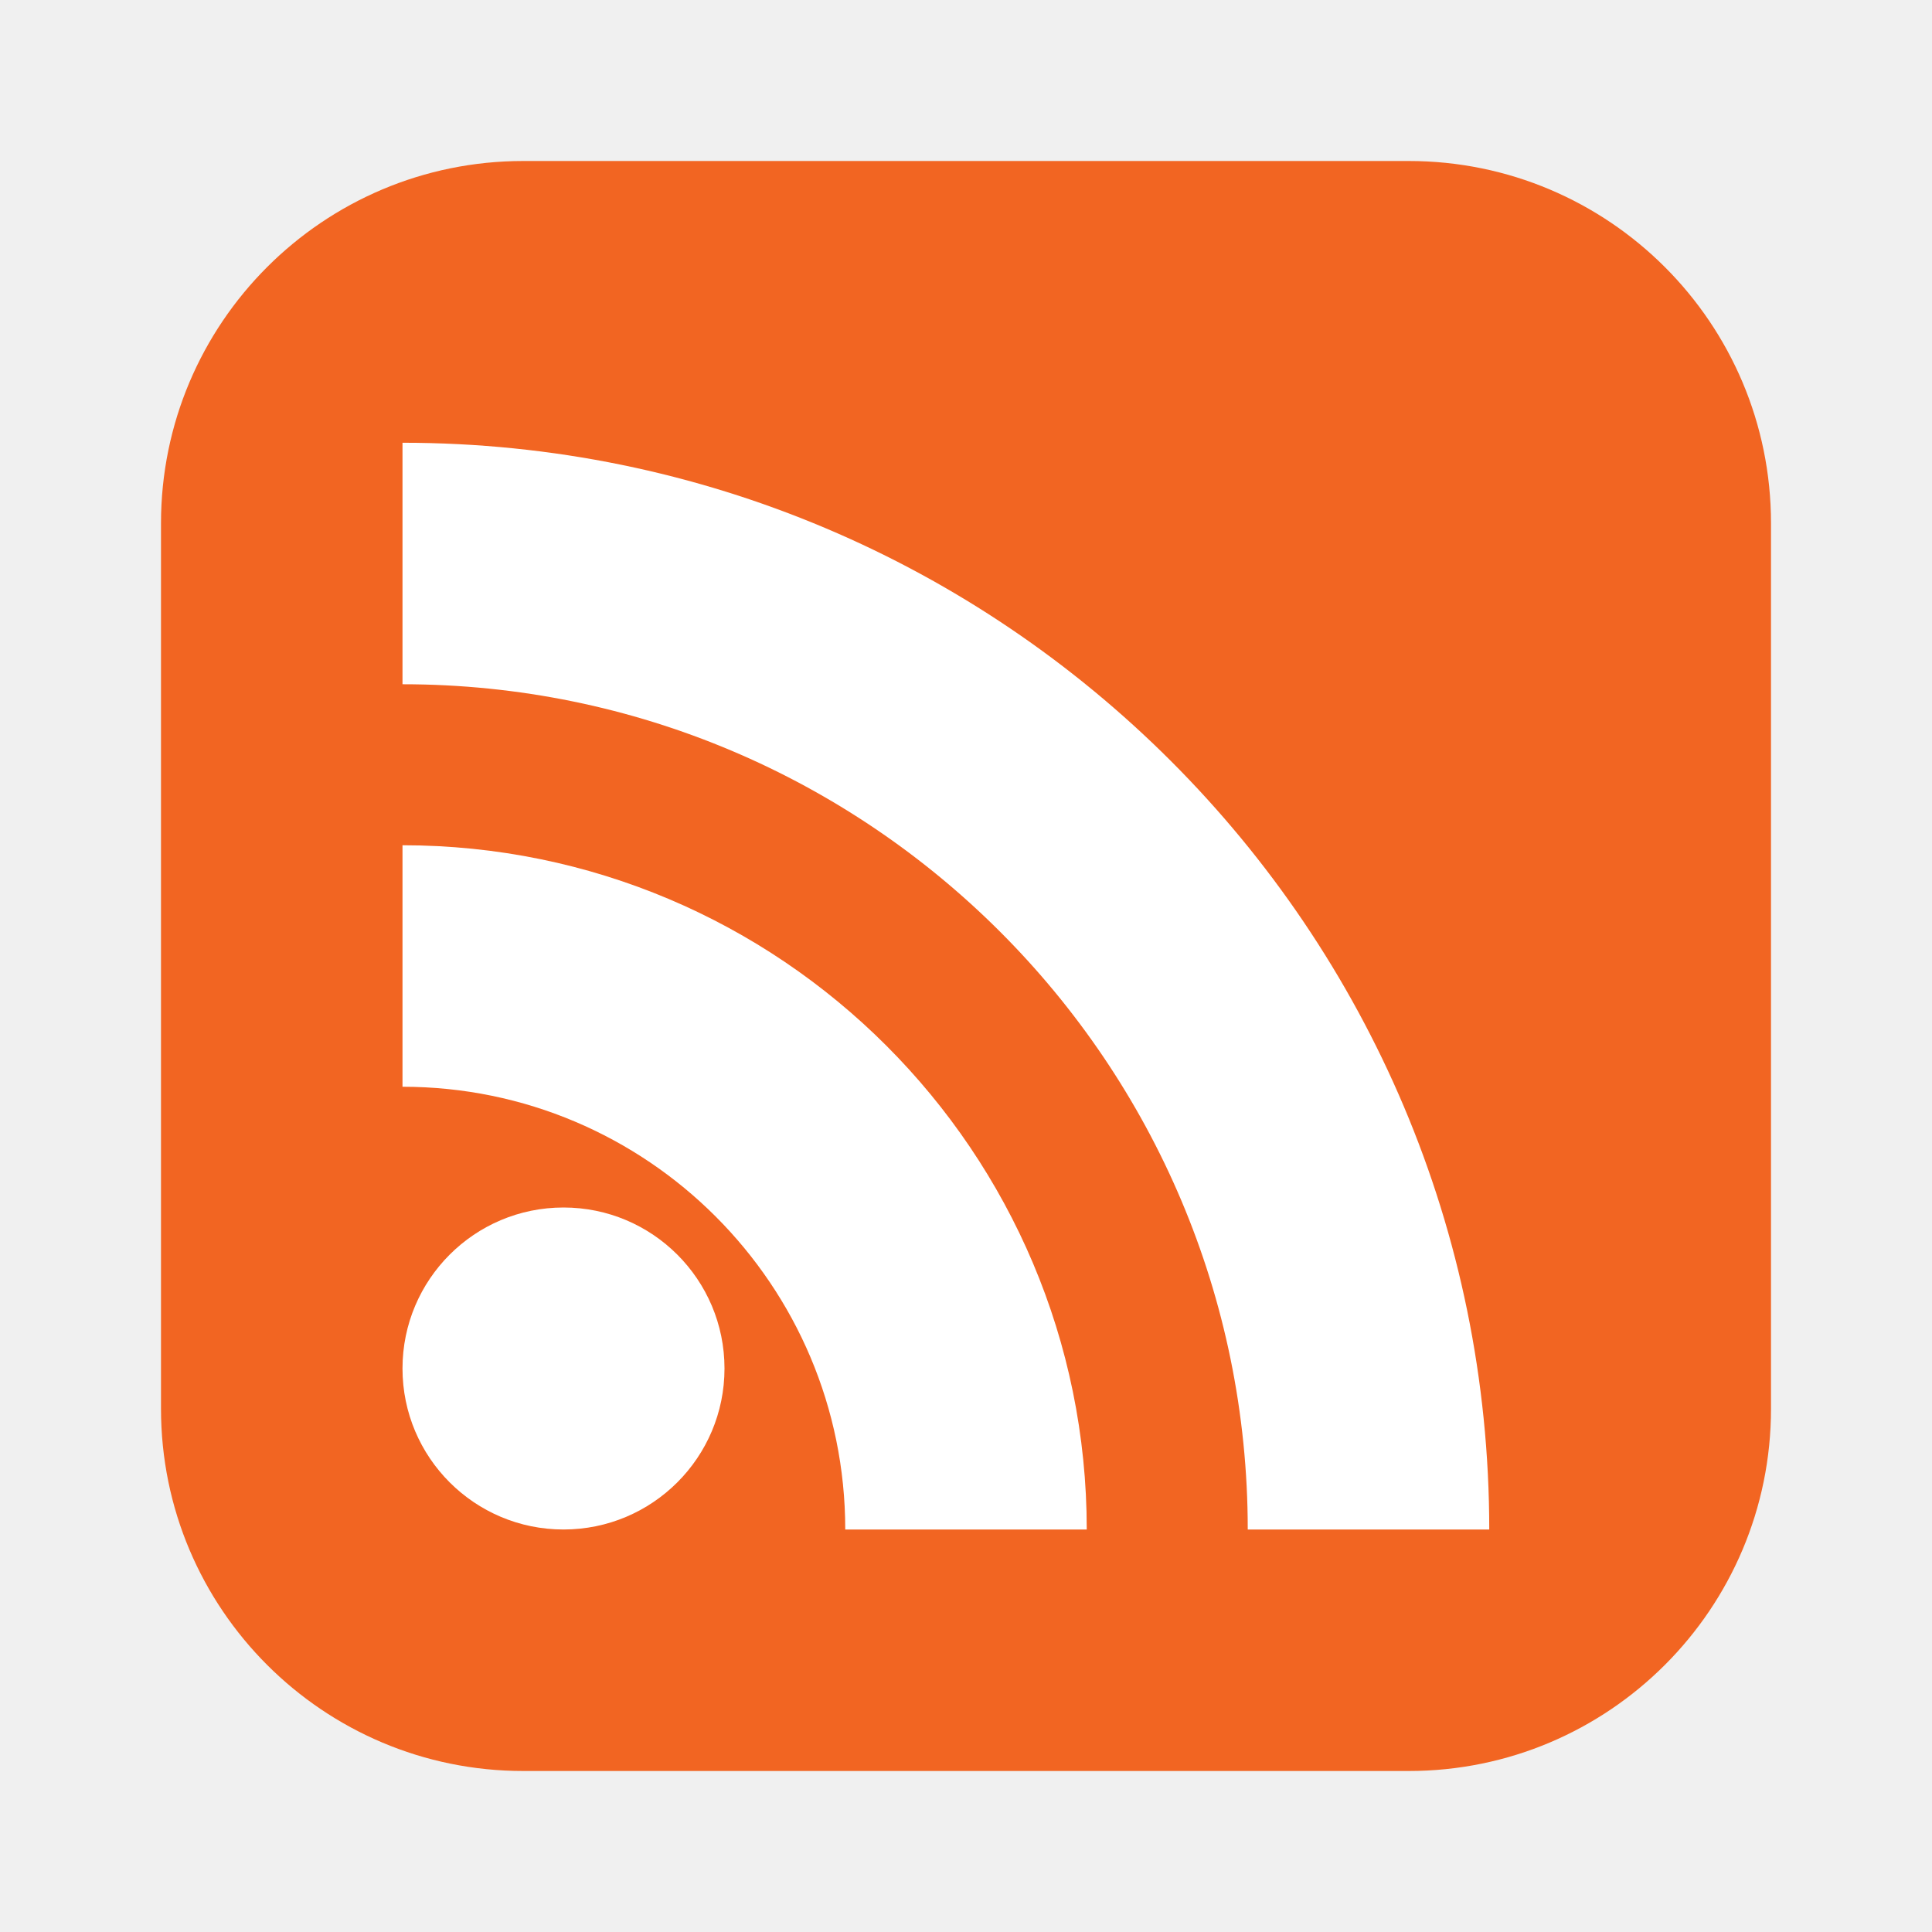
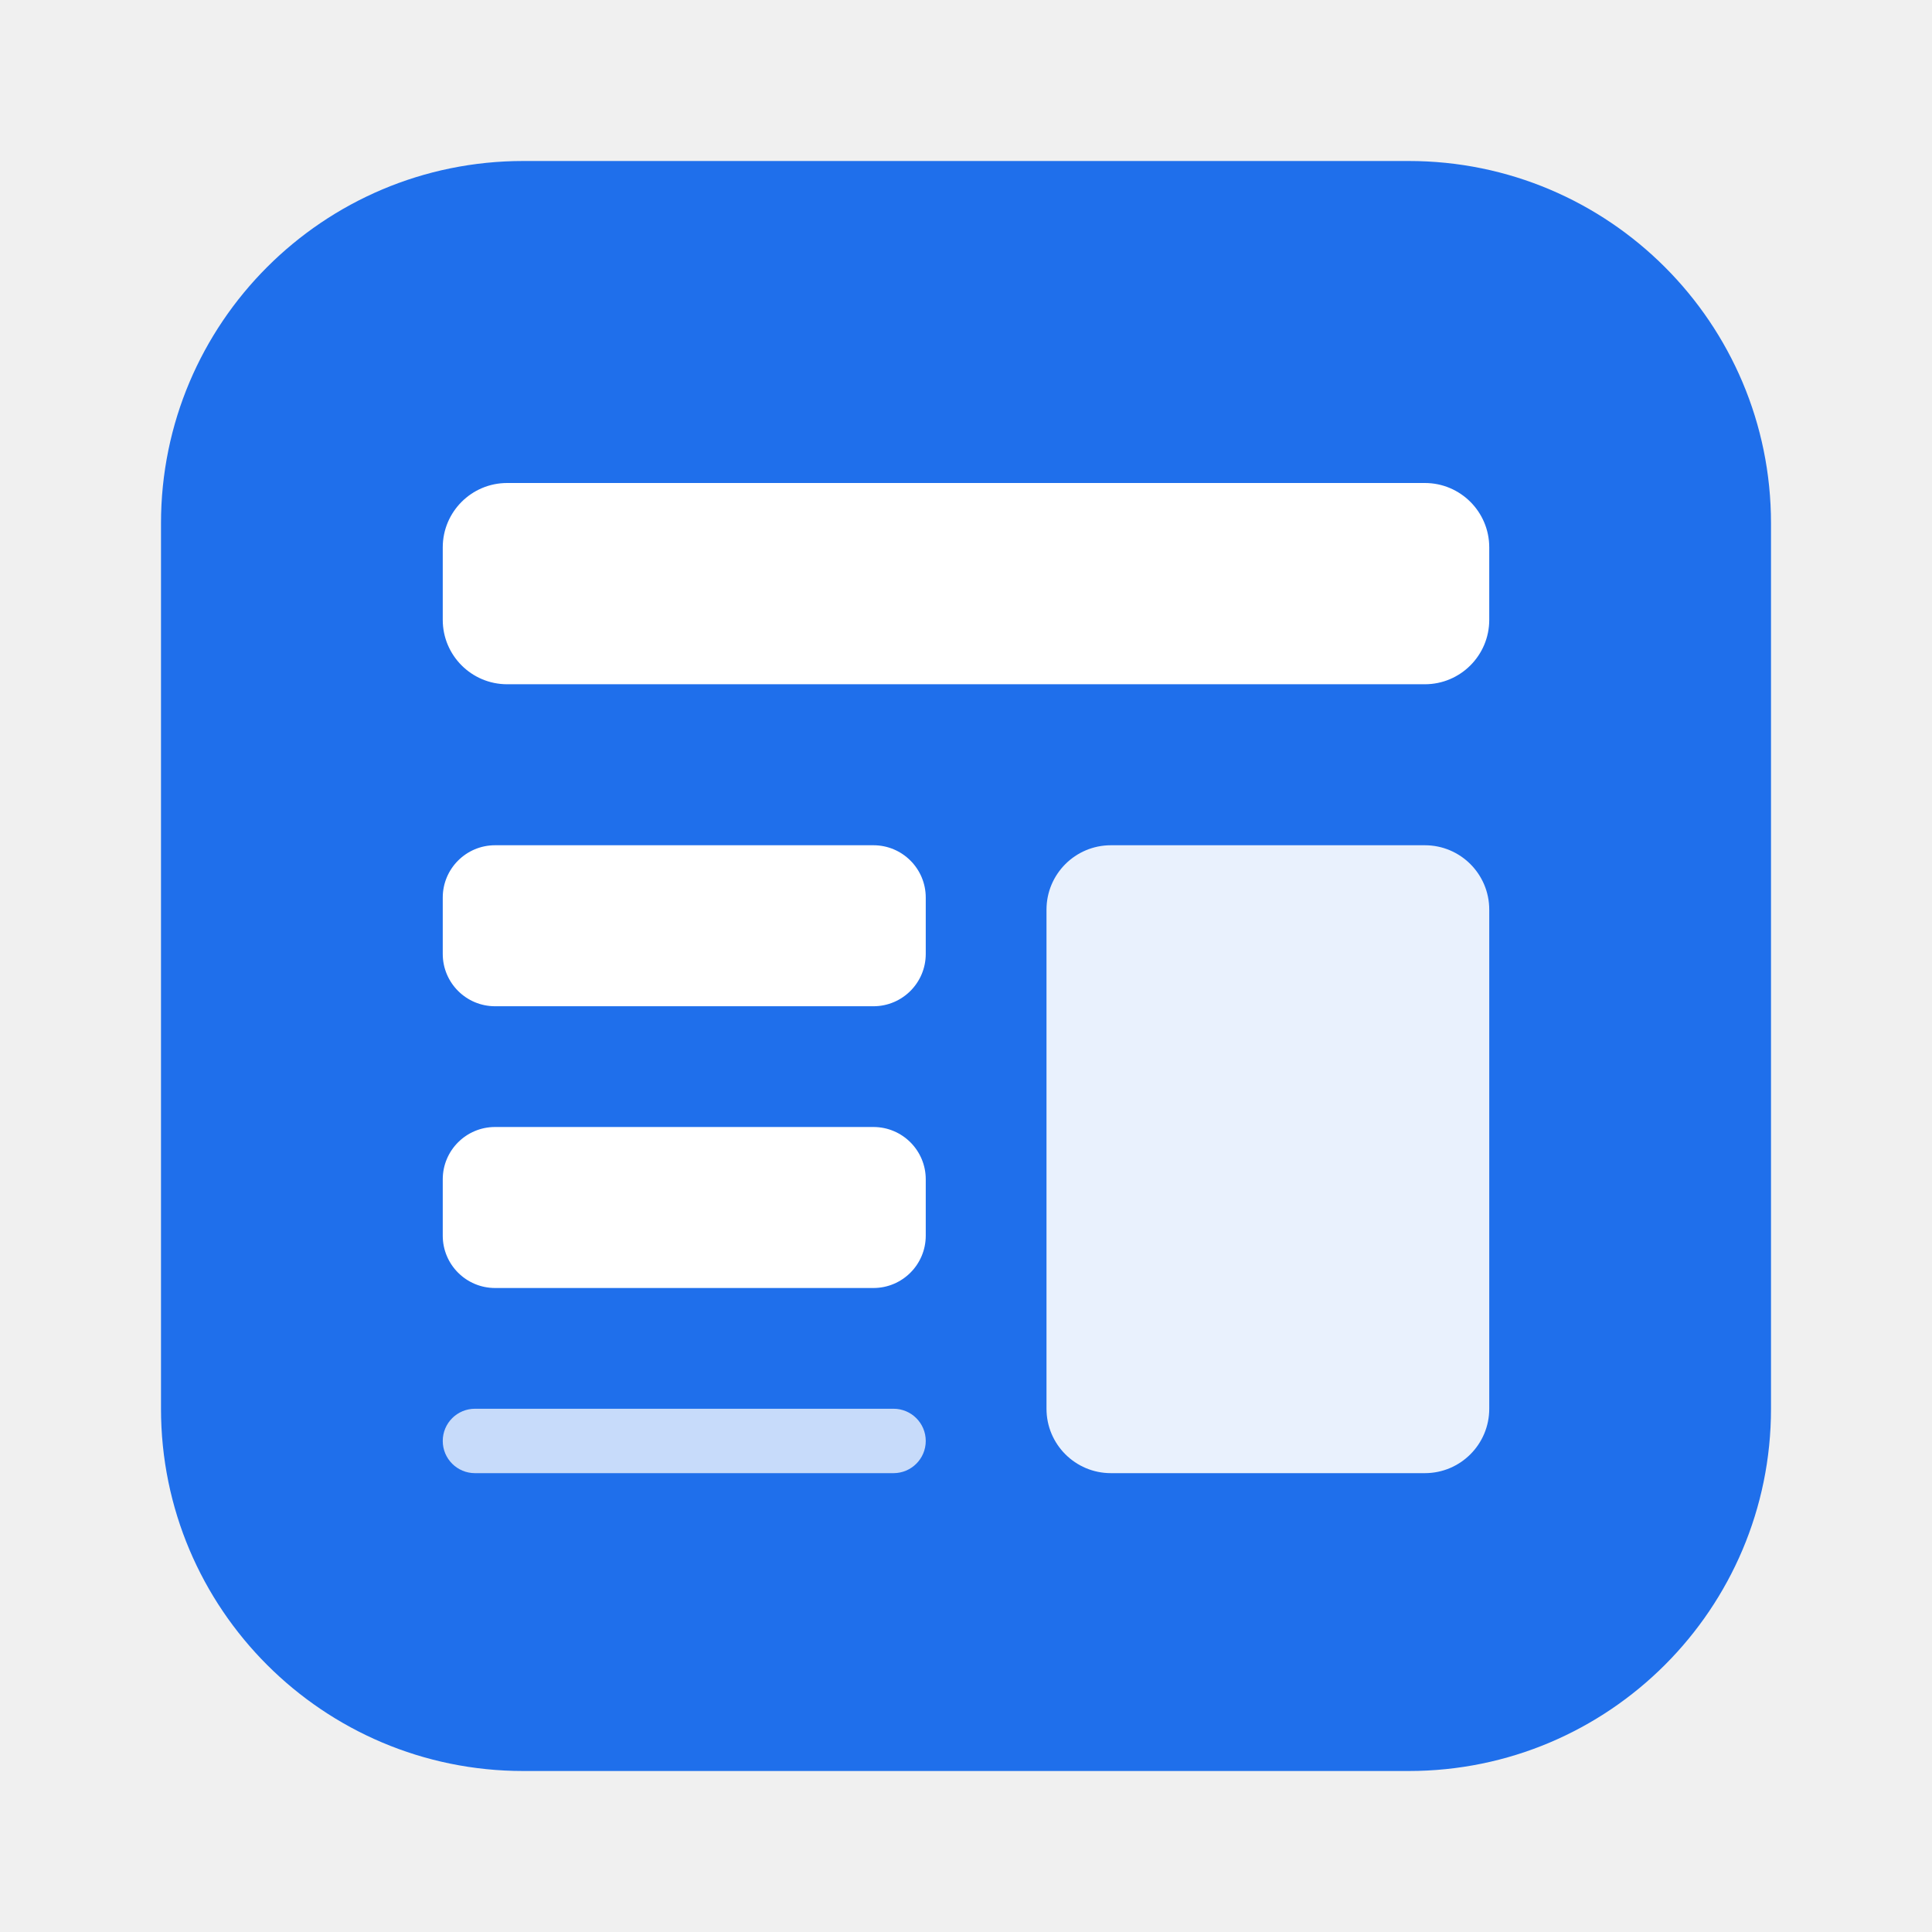
<svg xmlns="http://www.w3.org/2000/svg" viewBox="0 0 48 48">
-   <rect x="4" y="4" width="40" height="40" rx="9" fill="#f26522" />
+   <rect x="4" y="4" width="40" height="40" rx="9" fill="#1f6feb" />
  <g fill="#fff">
-     <circle cx="14" cy="34" r="4" />
-     <path d="M10 21a17 17 0 0 1 17 17h-6a11 11 0 0 0-11-11z" />
-     <path d="M10 11a27 27 0 0 1 27 27h-6a21 21 0 0 0-21-21z" />
+     <rect x="11" y="12" width="26" height="5" rx="1.6" />
+     <rect x="11" y="21" width="12" height="4" rx="1.3" />
+     <rect x="11" y="28" width="12" height="4" rx="1.3" />
+     <rect x="11" y="35" width="12" height="1.6" rx="0.8" opacity="0.75" />
+     <rect x="26" y="21" width="11" height="15.6" rx="1.6" opacity="0.9" />
  </g>
</svg>
